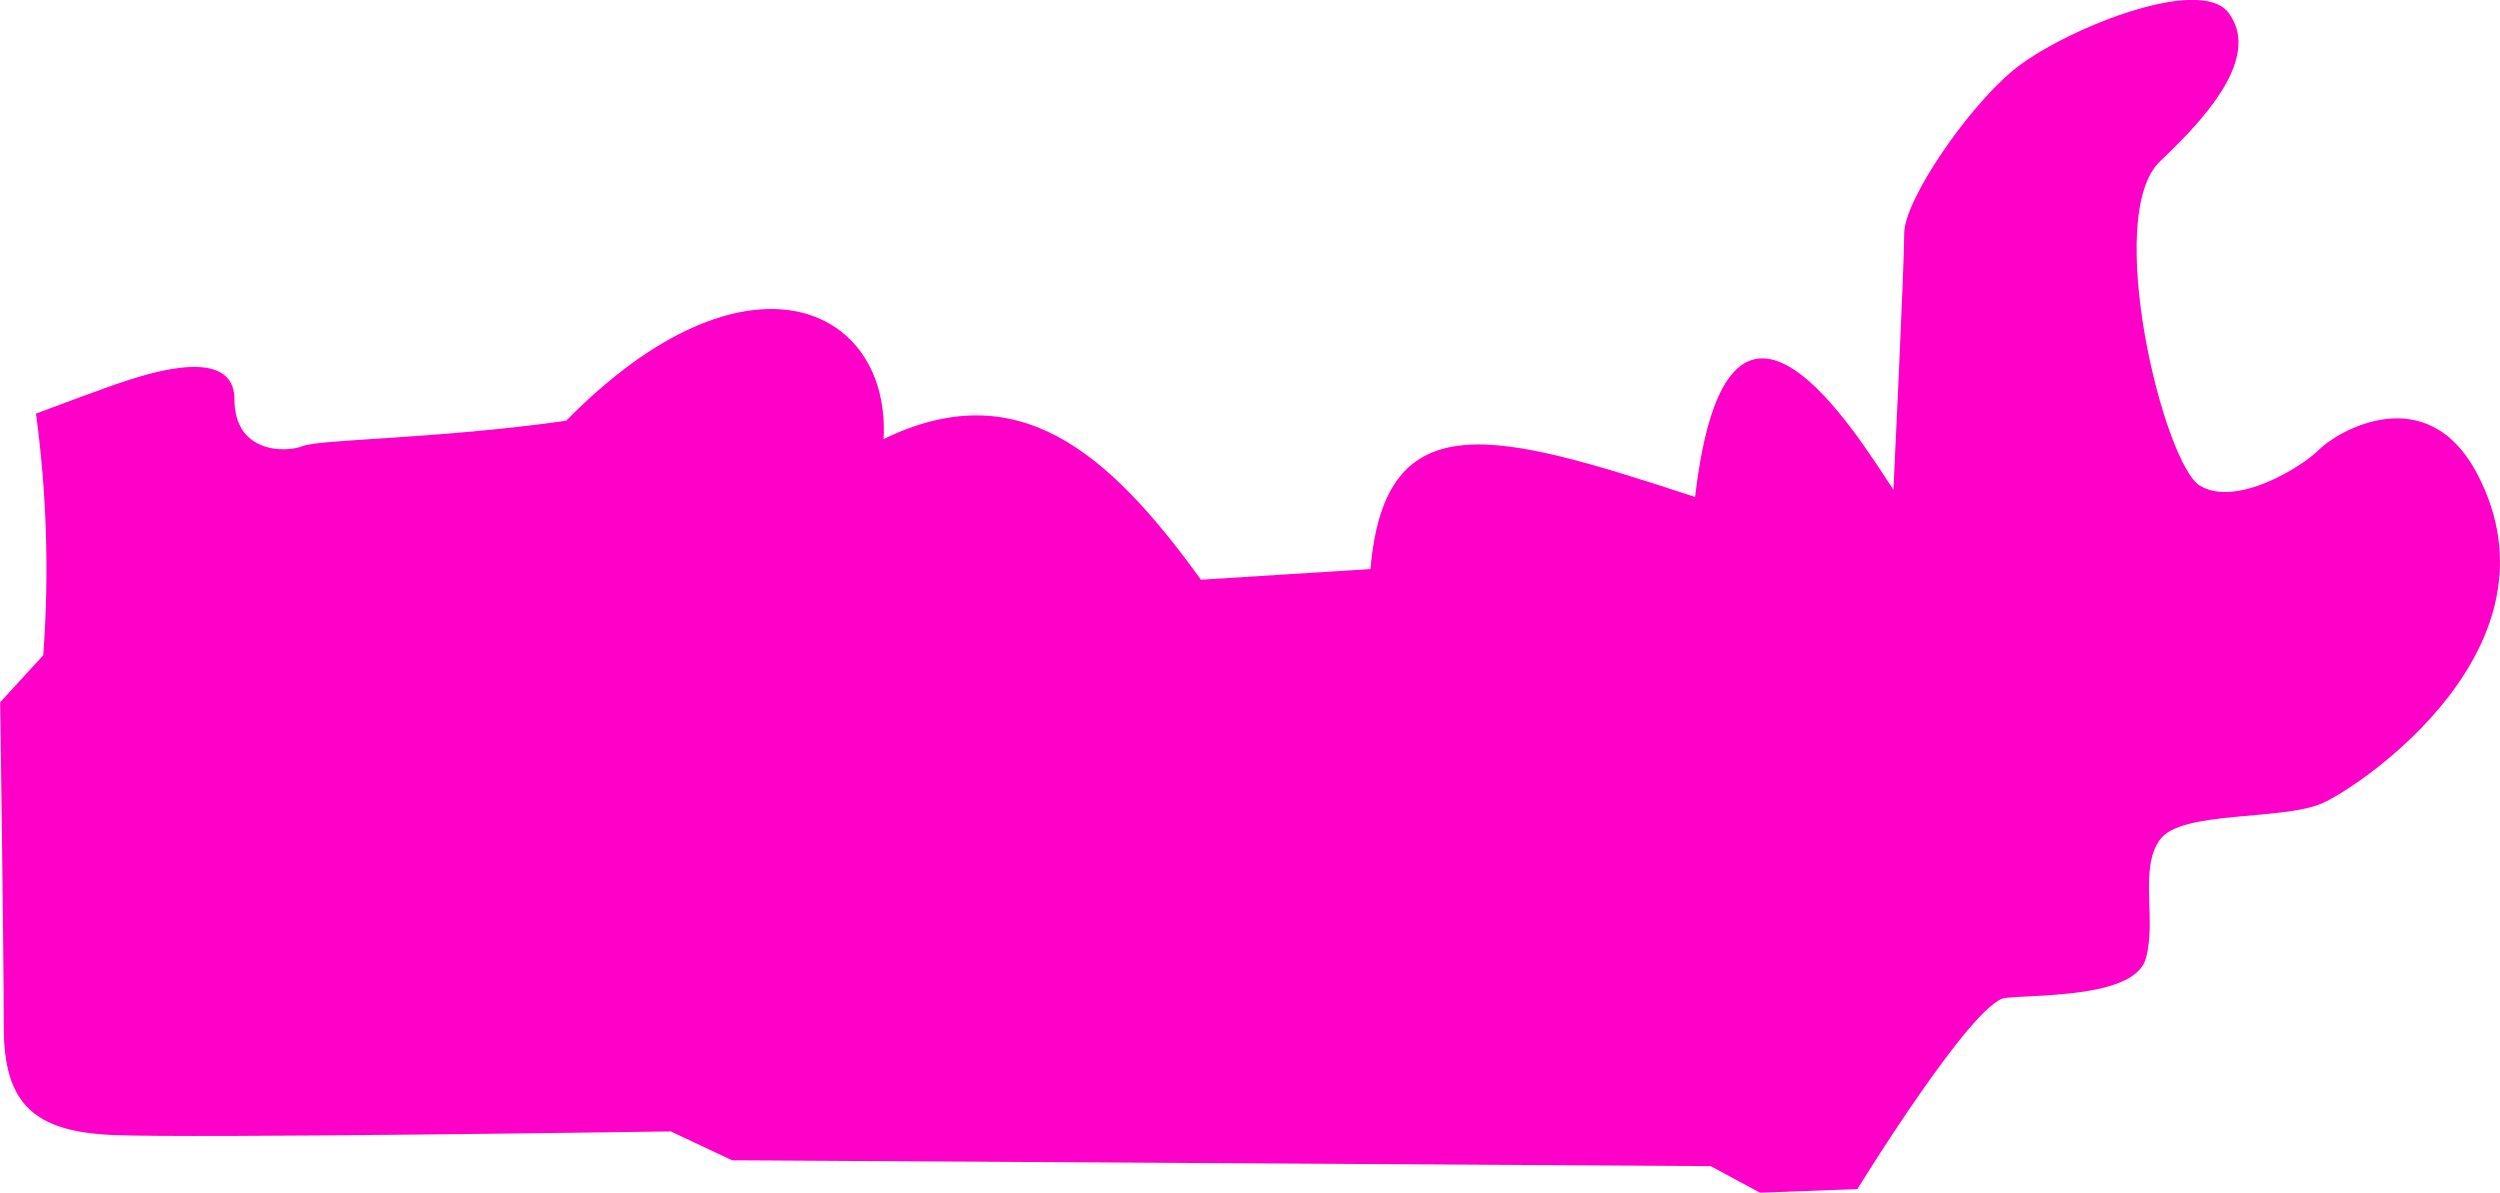
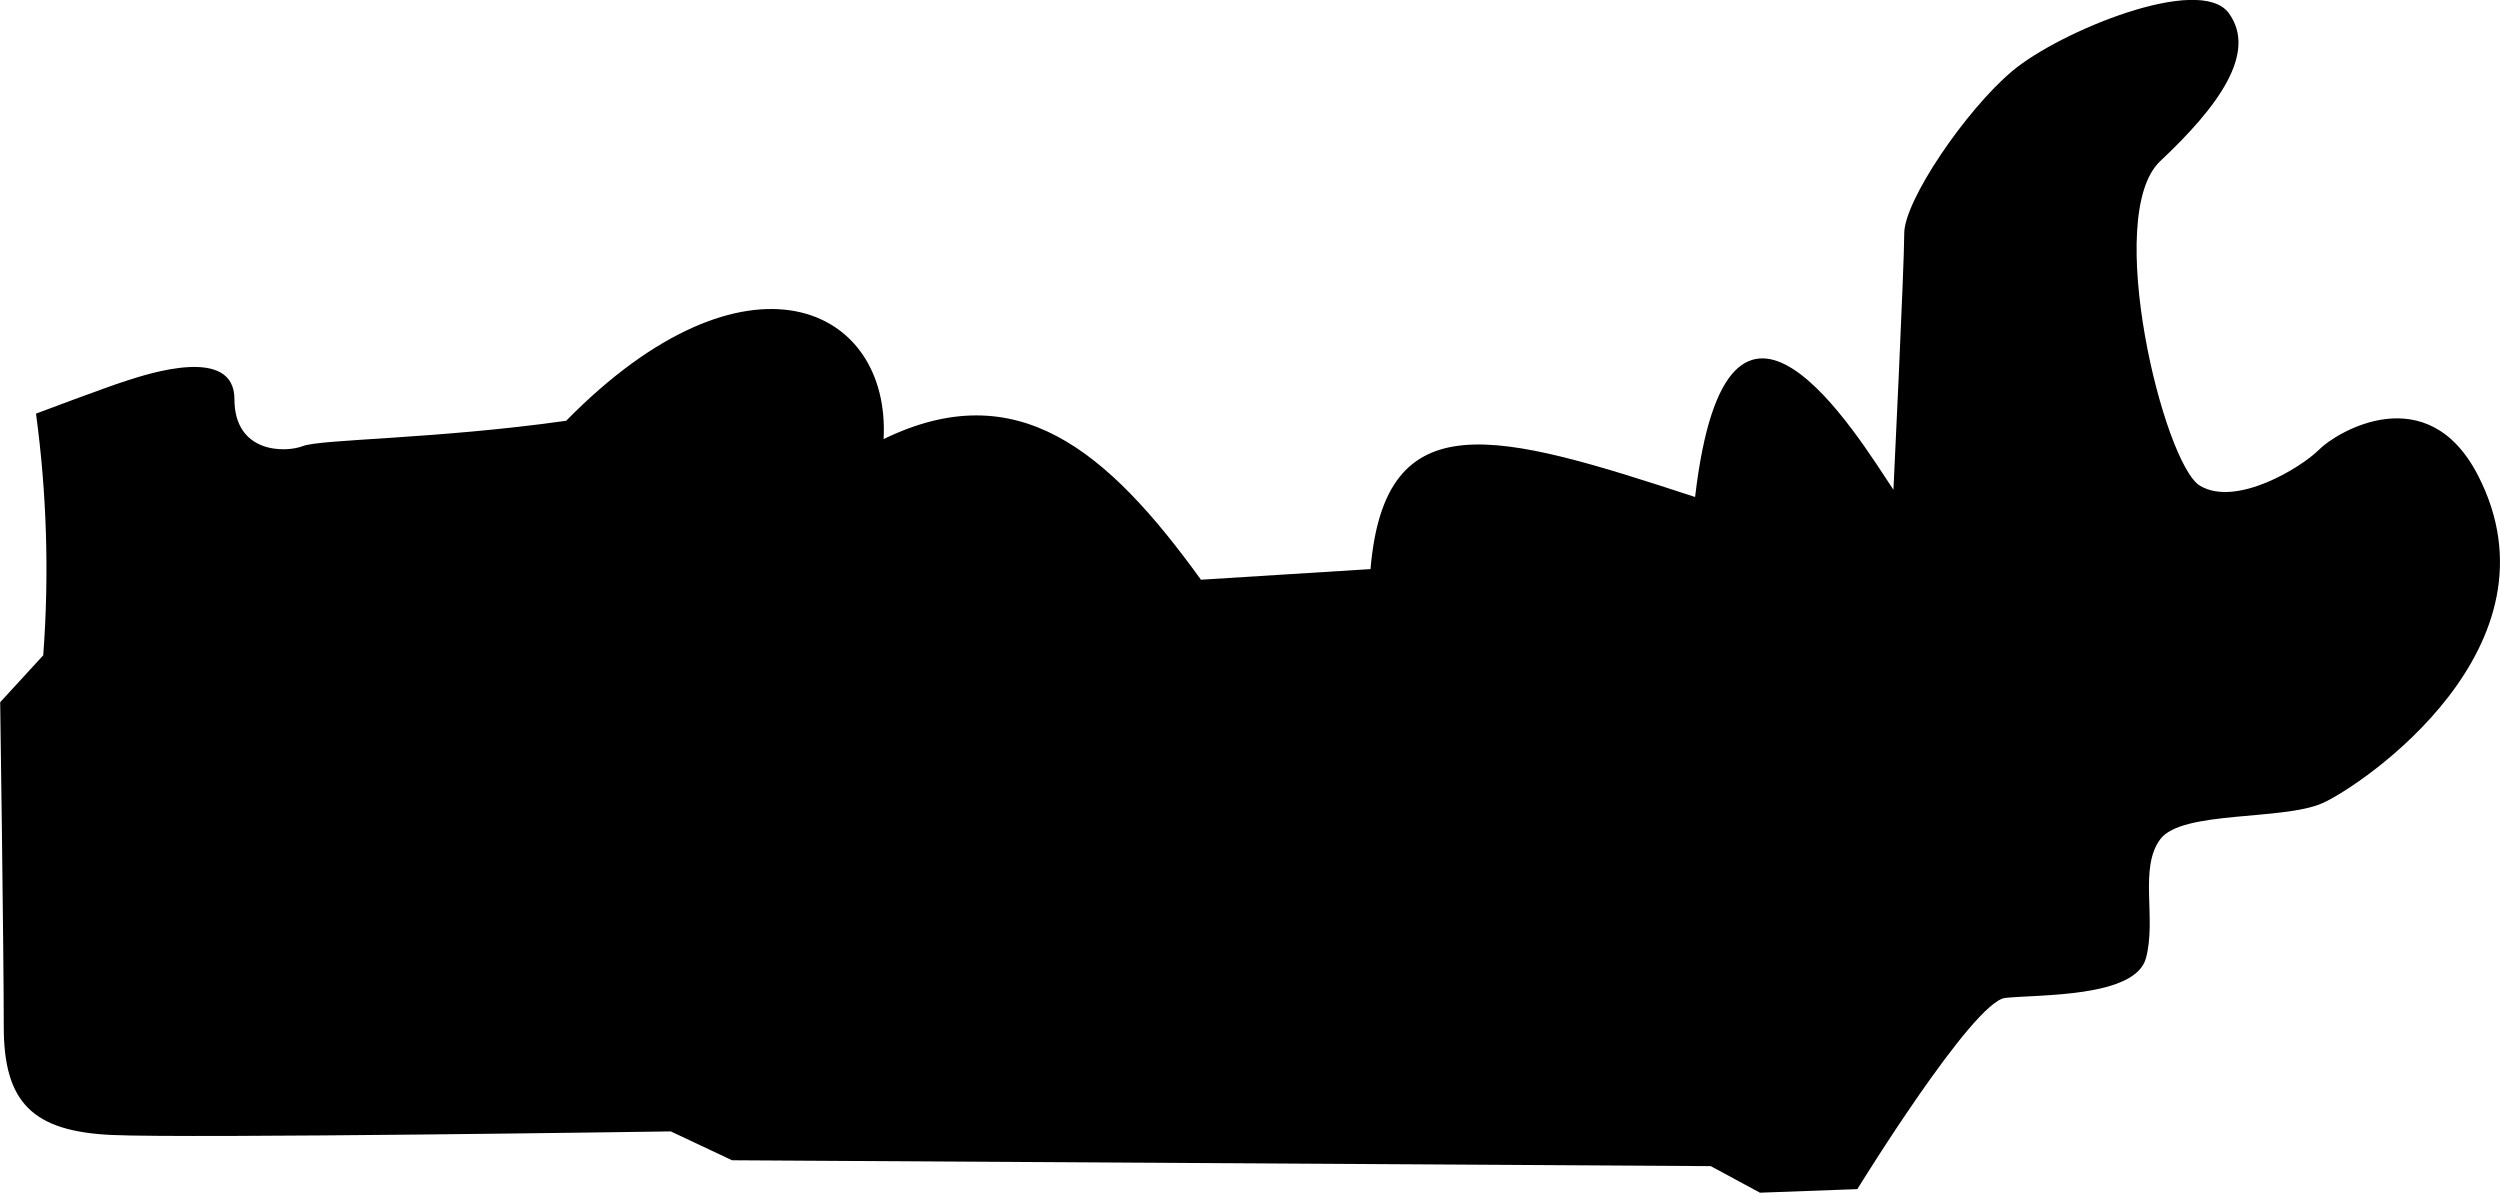
- <svg xmlns="http://www.w3.org/2000/svg" id="Colors" viewBox="0 0 272.89 130.19">
-   <defs>
-     <style>.cls-1{fill:#ff00c9;}</style>
-   </defs>
+ <svg xmlns="http://www.w3.org/2000/svg" id="Colors" fill="currentColor" viewBox="0 0 272.89 130.19">
  <g id="North_America" data-name="North America">
    <path id="_2" data-name="2" class="cls-1" d="M331.91,112.87a126.5,126.5,0,0,1,.79,26.38L328,144.37s.39,27.16.39,35.43,3.15,11.42,11.81,11.81,61-.39,61-.39l6.69,3.15,106.83.64,5.37,2.9,10.63-.39s12.6-20.48,16.14-20.87,14.18,0,15.36-4.33-.79-9.84,1.57-13,13.39-2,17.72-3.94,26.65-17.07,16.93-35.82c-5.51-10.63-15.36-4.73-17.32-2.76s-9.06,6.3-13,3.94-10.63-29.53-4.33-35.44,10.63-11.81,7.48-16.14-18.5,2-23.62,6.3-11.81,14.18-11.81,17.72-1.18,28-1.18,28c-3.94-5.9-18.11-29.53-21.65.79-21.65-7.09-33.86-10.63-35.43,7.87L459.07,131c-10.23-14.17-20.07-22.44-34.64-15.35.79-14.57-15-22-34.65-2-14.17,2-26.77,2-28.73,2.76s-7.48.78-7.48-5.12-9.45-2.76-11.82-2S331.91,112.87,331.91,112.87Z" transform="translate(-327.98 -67.72)" />
  </g>
</svg>
